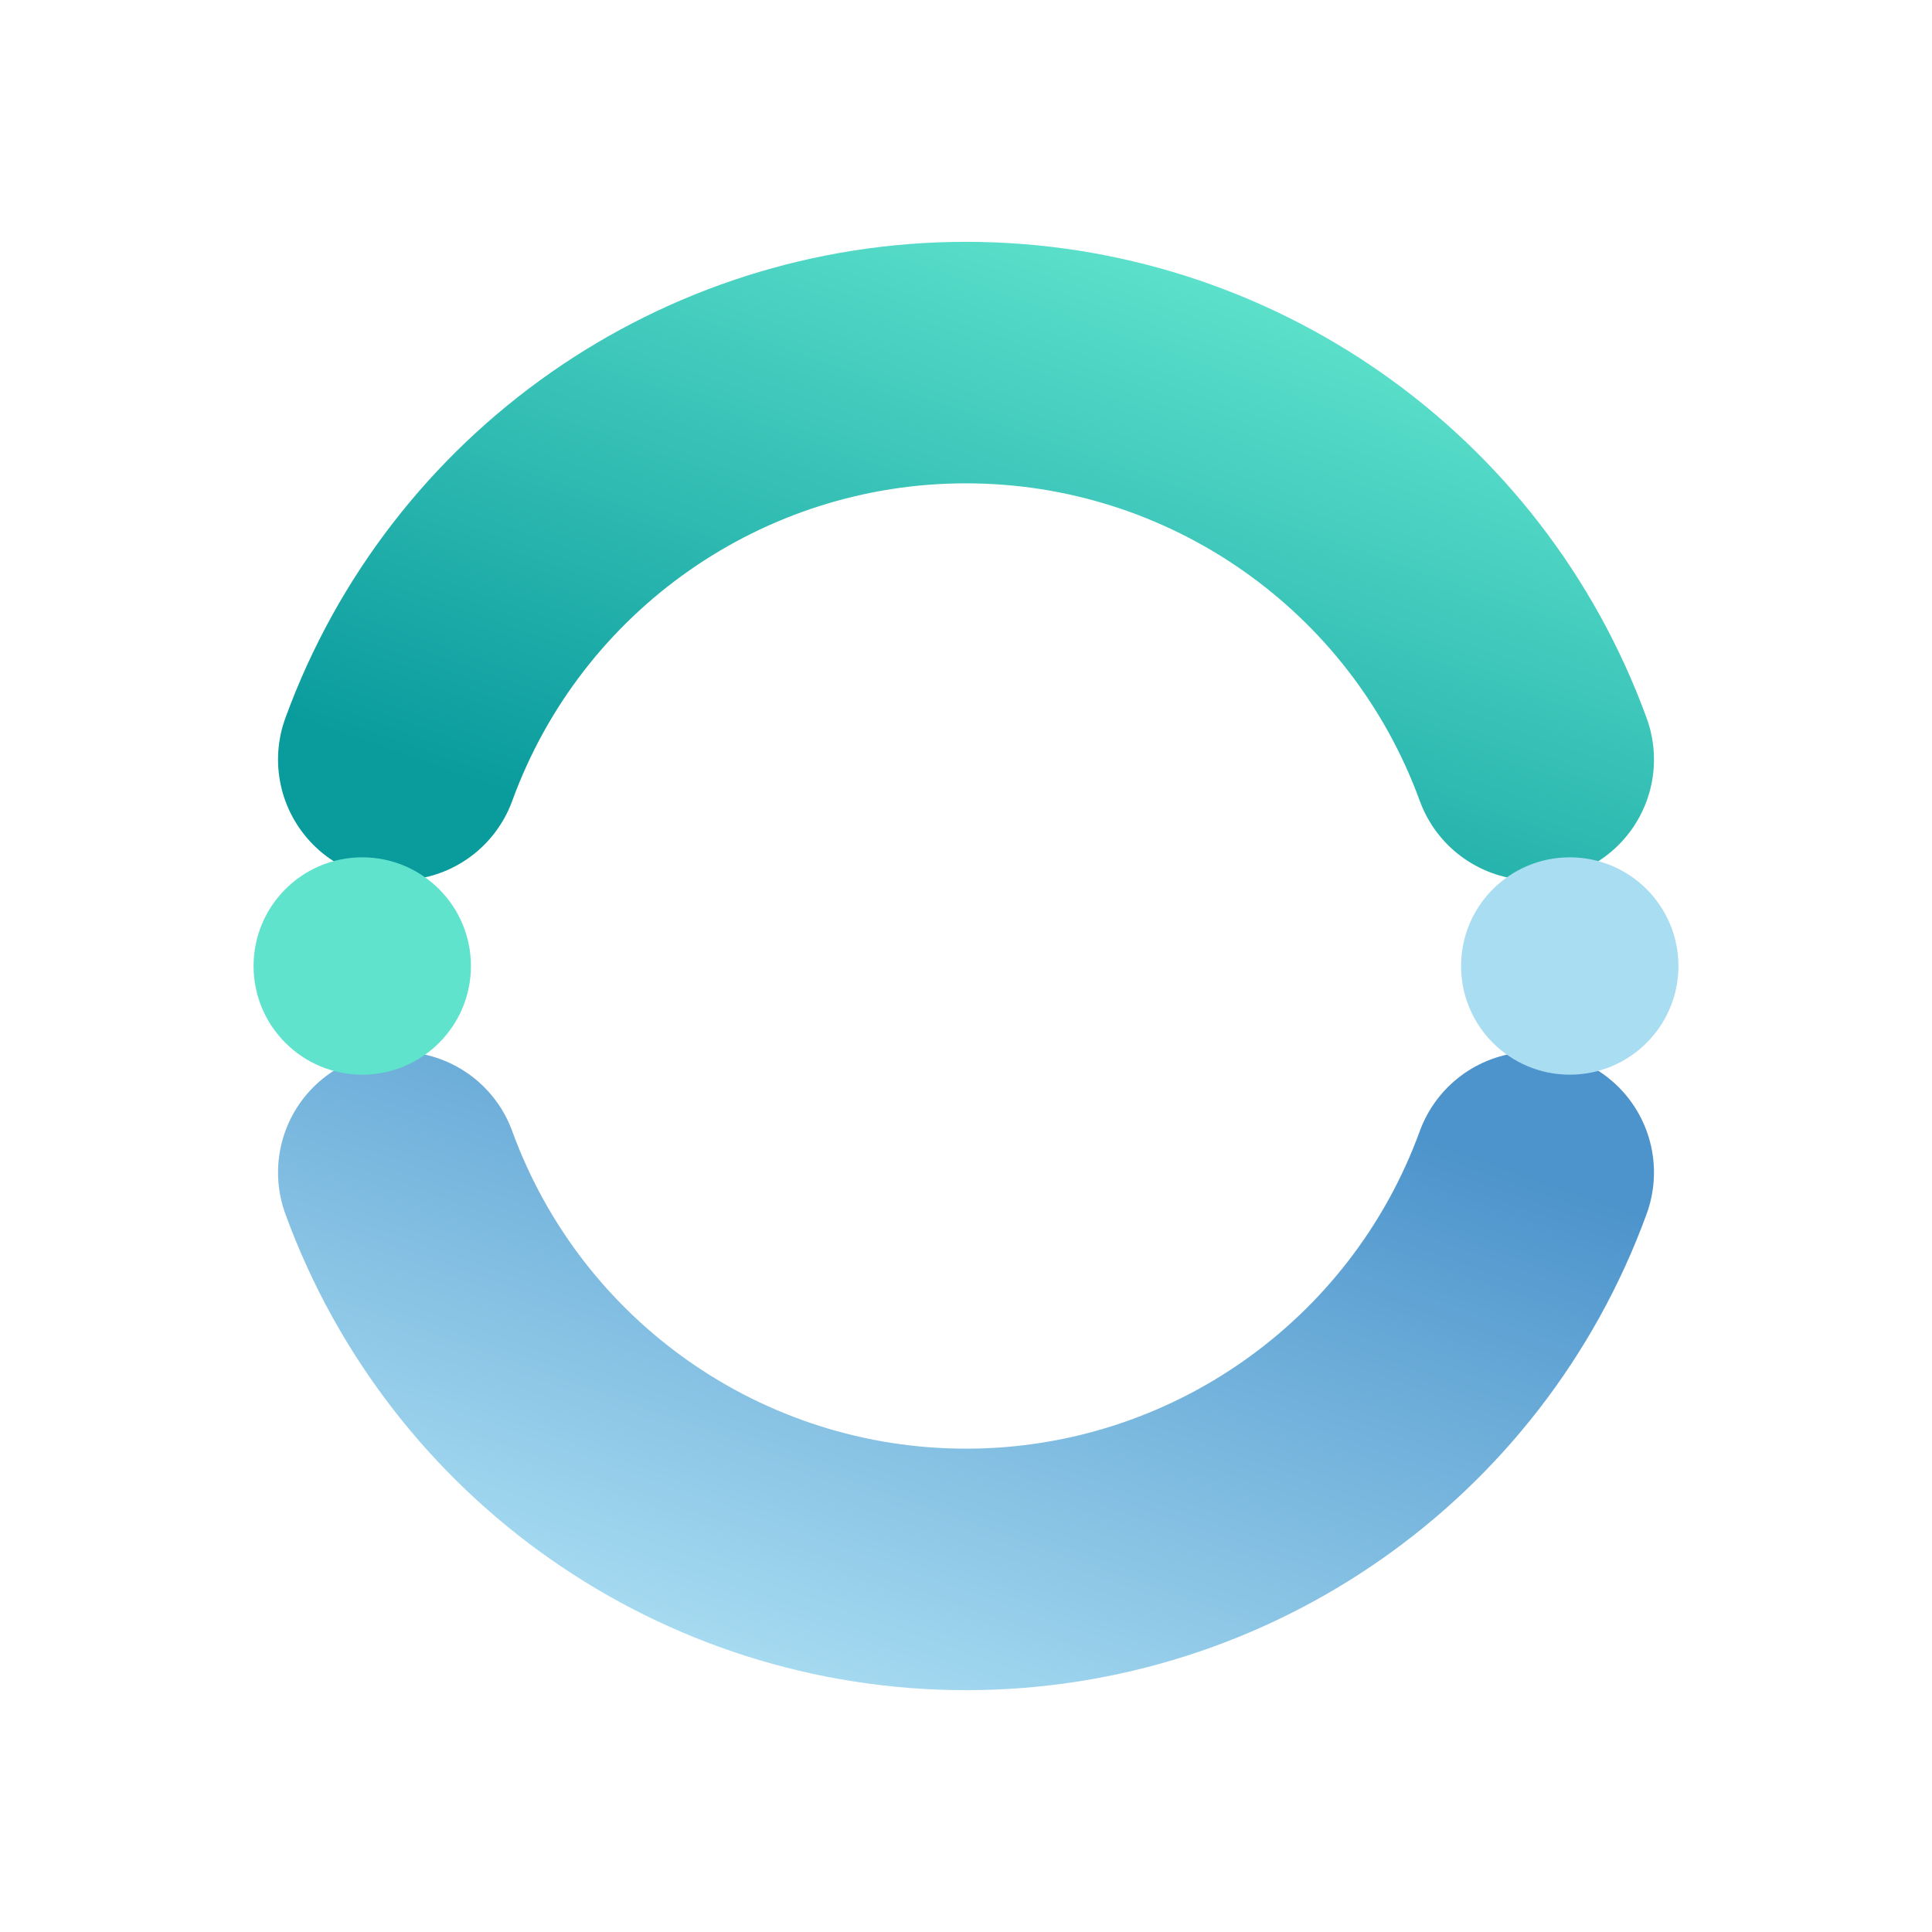
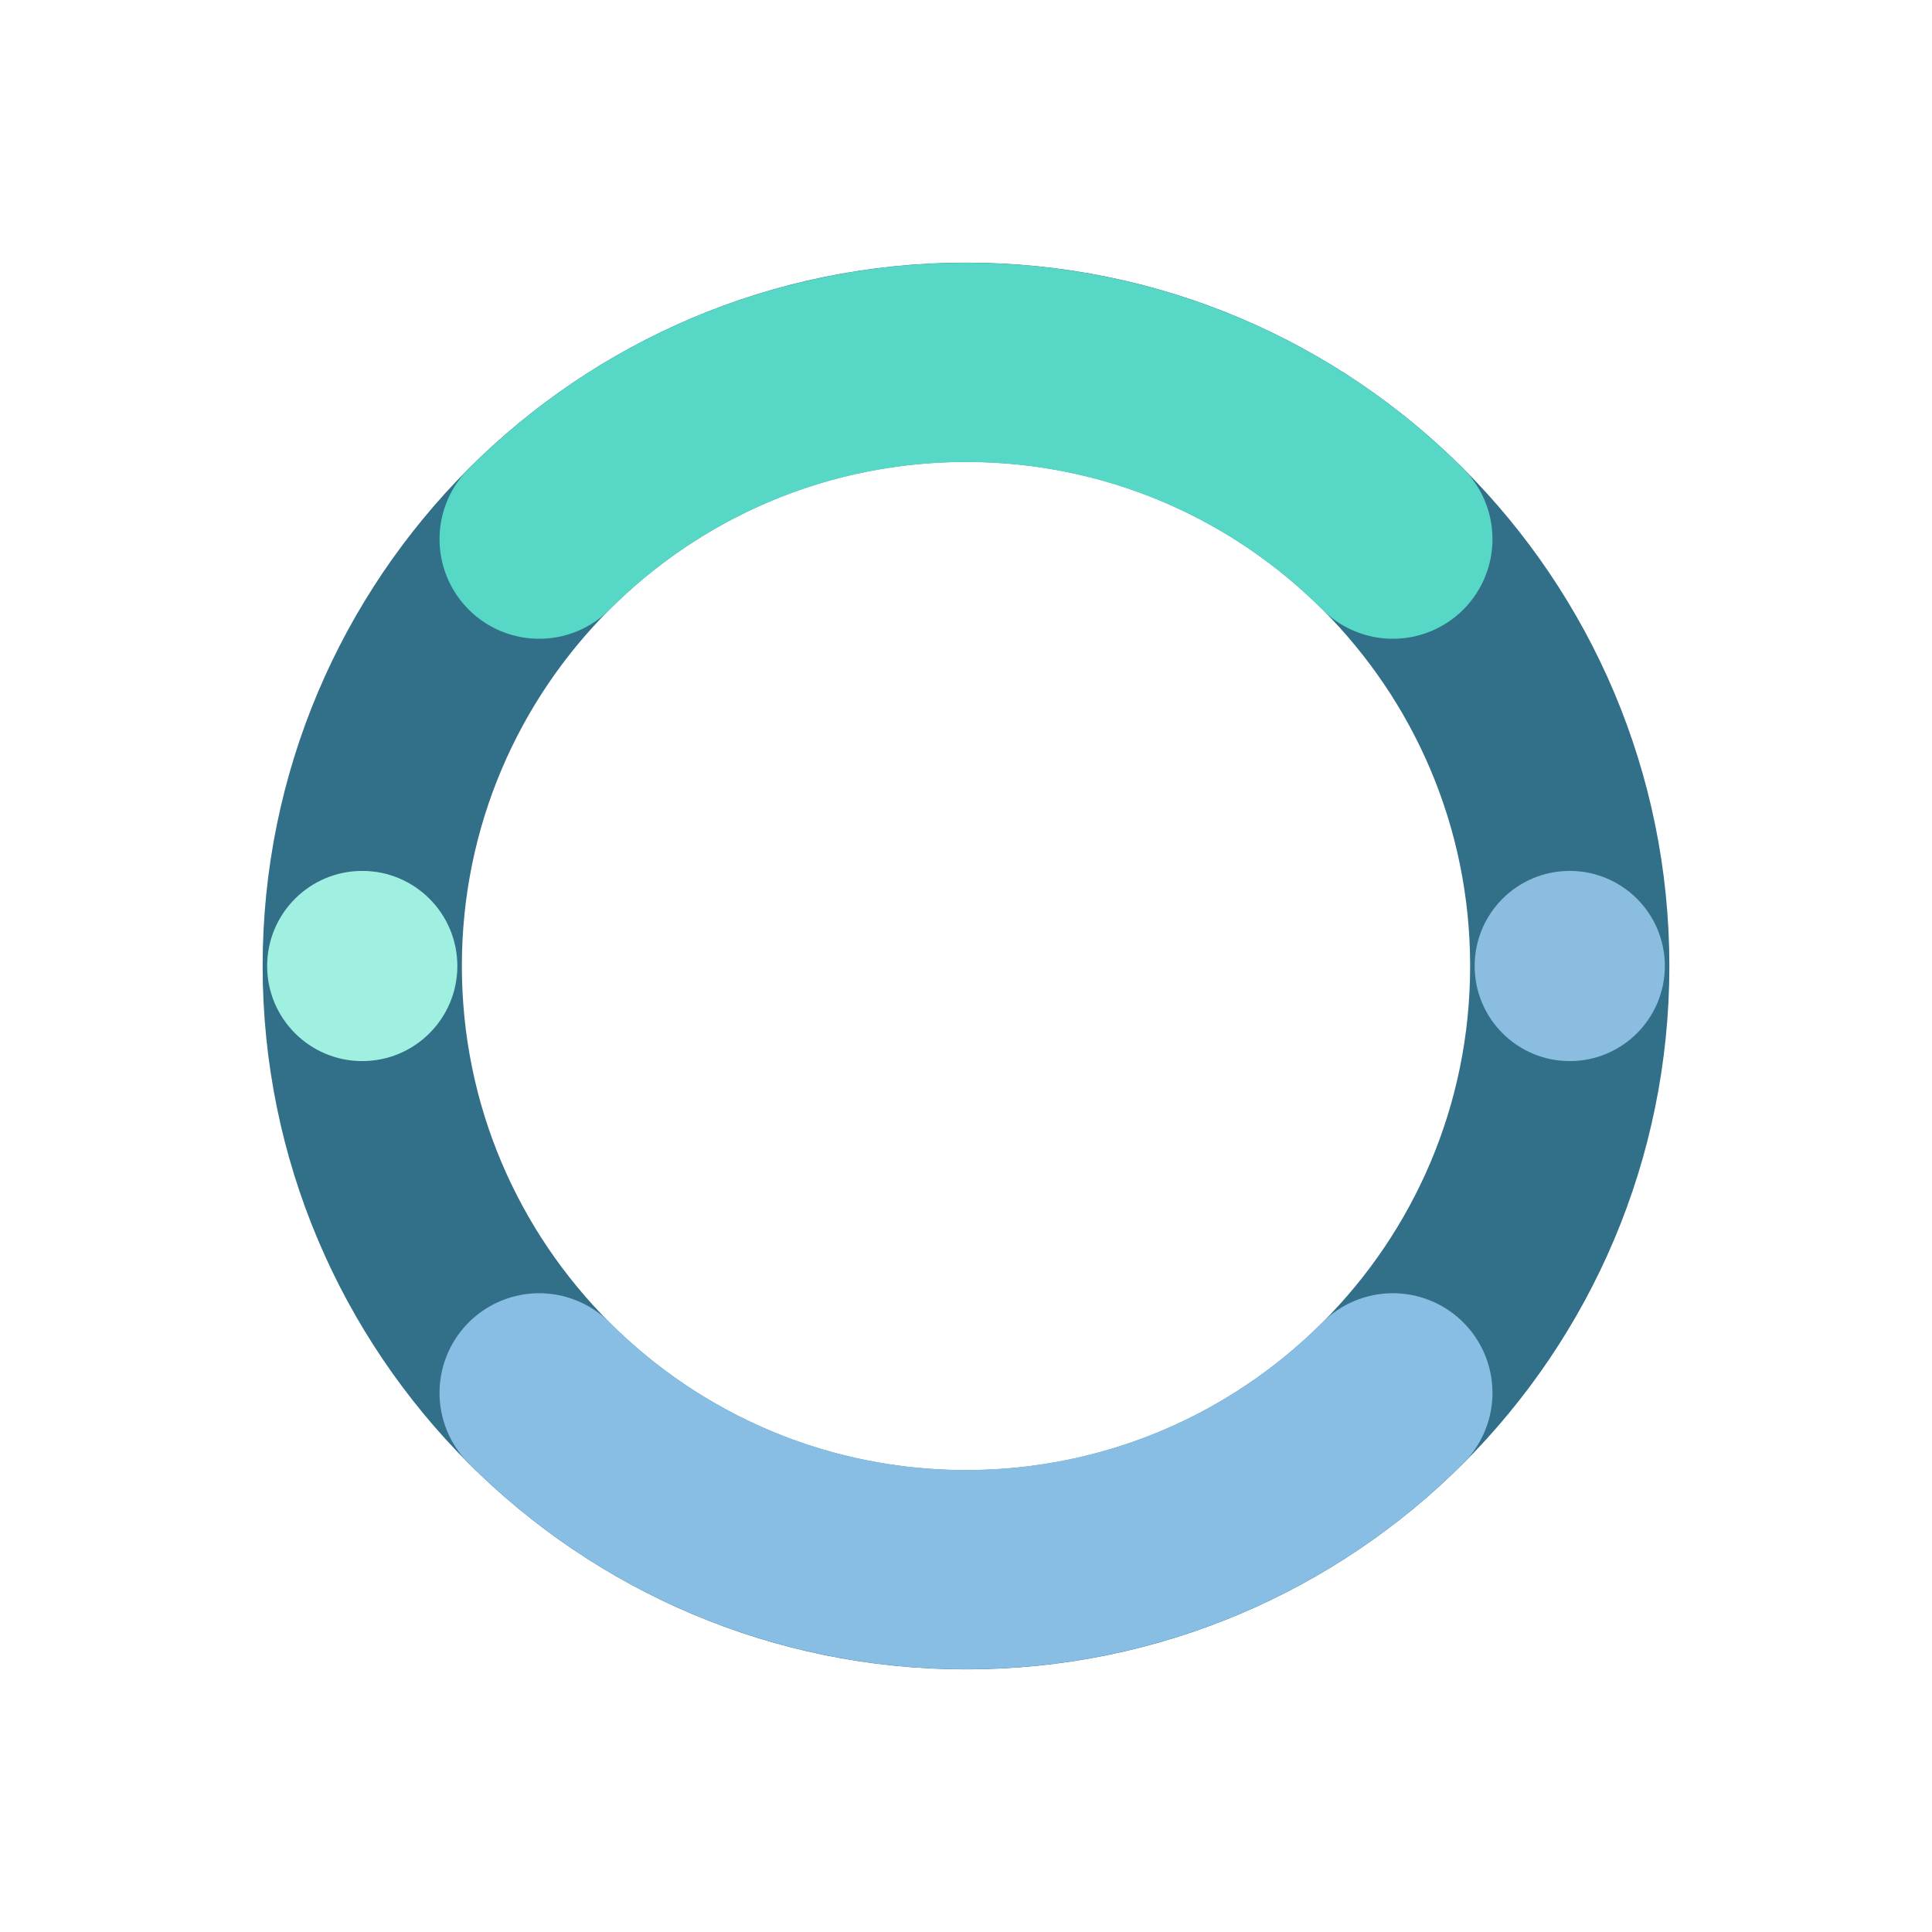
<svg xmlns="http://www.w3.org/2000/svg" viewBox="0 0 64 64" role="img" aria-label="两仪·TwoPoles 标记（深色背景用）">
-   <defs>
-     <linearGradient id="poleTealLight" x1="0" y1="1" x2="1" y2="0">
-       <stop offset="0" stop-color="#0a9b9d" />
-       <stop offset="1" stop-color="#5fe3cd" />
-     </linearGradient>
-     <linearGradient id="poleBlueLight" x1="1" y1="0" x2="0" y2="1">
-       <stop offset="0" stop-color="#4d94cc" />
-       <stop offset="1" stop-color="#a9ddf2" />
-     </linearGradient>
-   </defs>
-   <g fill="none" stroke-width="8" stroke-linecap="round">
-     <path d="M13.21 25.16A20 20 0 0 1 50.79 25.16" stroke="url(#poleTealLight)" />
-     <path d="M50.79 38.84A20 20 0 0 1 13.21 38.84" stroke="url(#poleBlueLight)" />
+   <g fill="none" stroke-width="6.6">
+     <circle cx="32" cy="32" r="20" stroke="#326F89" />
+     <g stroke-linecap="round">
+       <path d="M17.86 17.86A20 20 0 0 1 46.14 17.86" stroke="#57D8C7" />
+       <path d="M46.14 46.14A20 20 0 0 1 17.86 46.14" stroke="#88BEE3" />
+     </g>
  </g>
-   <circle cx="12" cy="32" r="3.6" fill="#5fe3cd" />
-   <circle cx="52" cy="32" r="3.6" fill="#a9ddf2" />
+   <circle cx="12" cy="32" r="3.15" fill="#A0F0E1" />
+   <circle cx="52" cy="32" r="3.15" fill="#8ABDE0" />
</svg>
